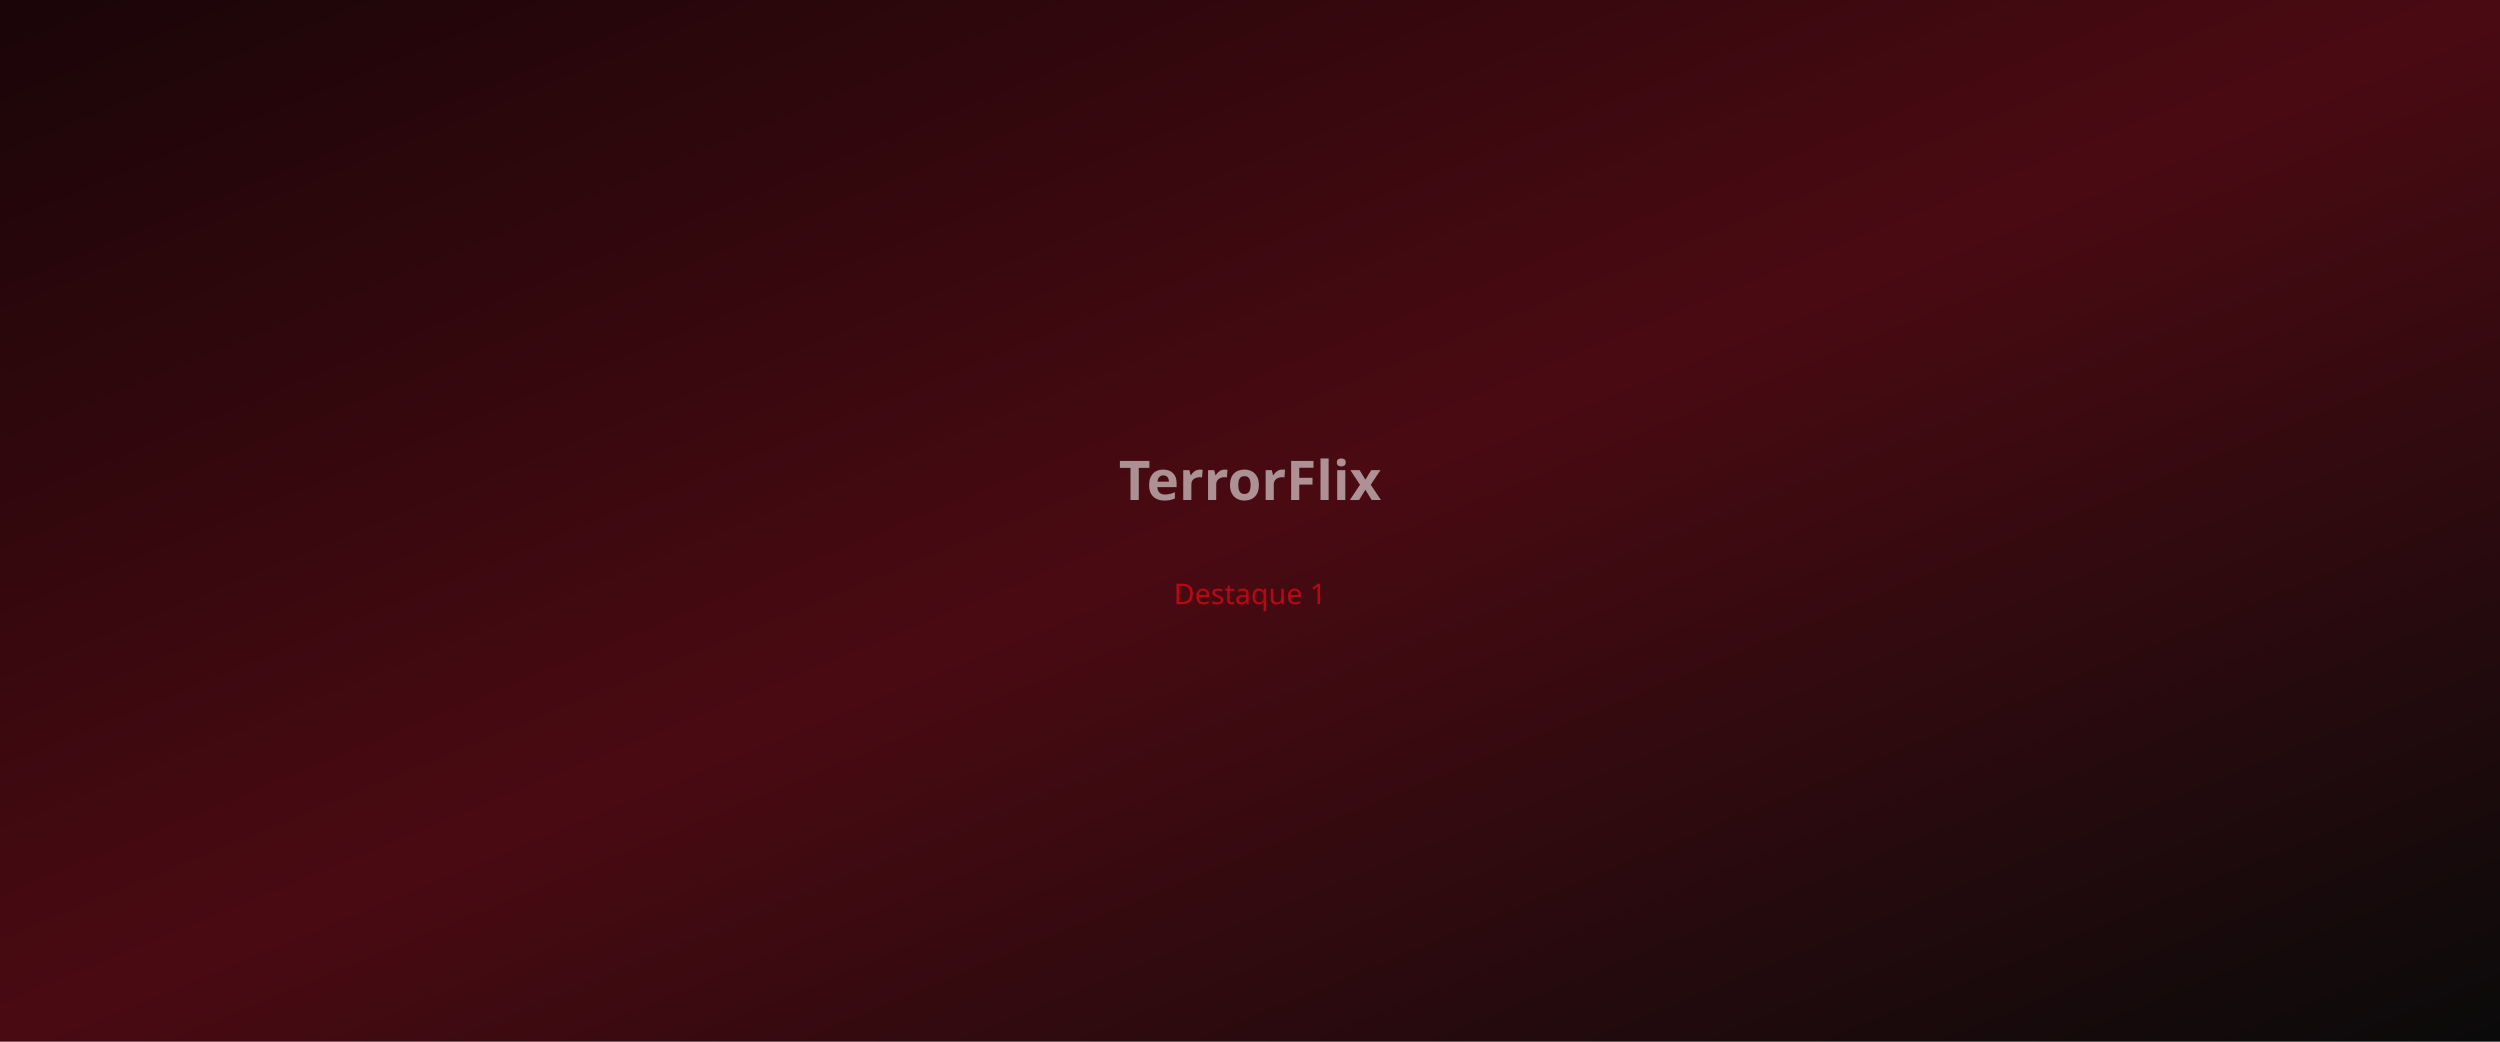
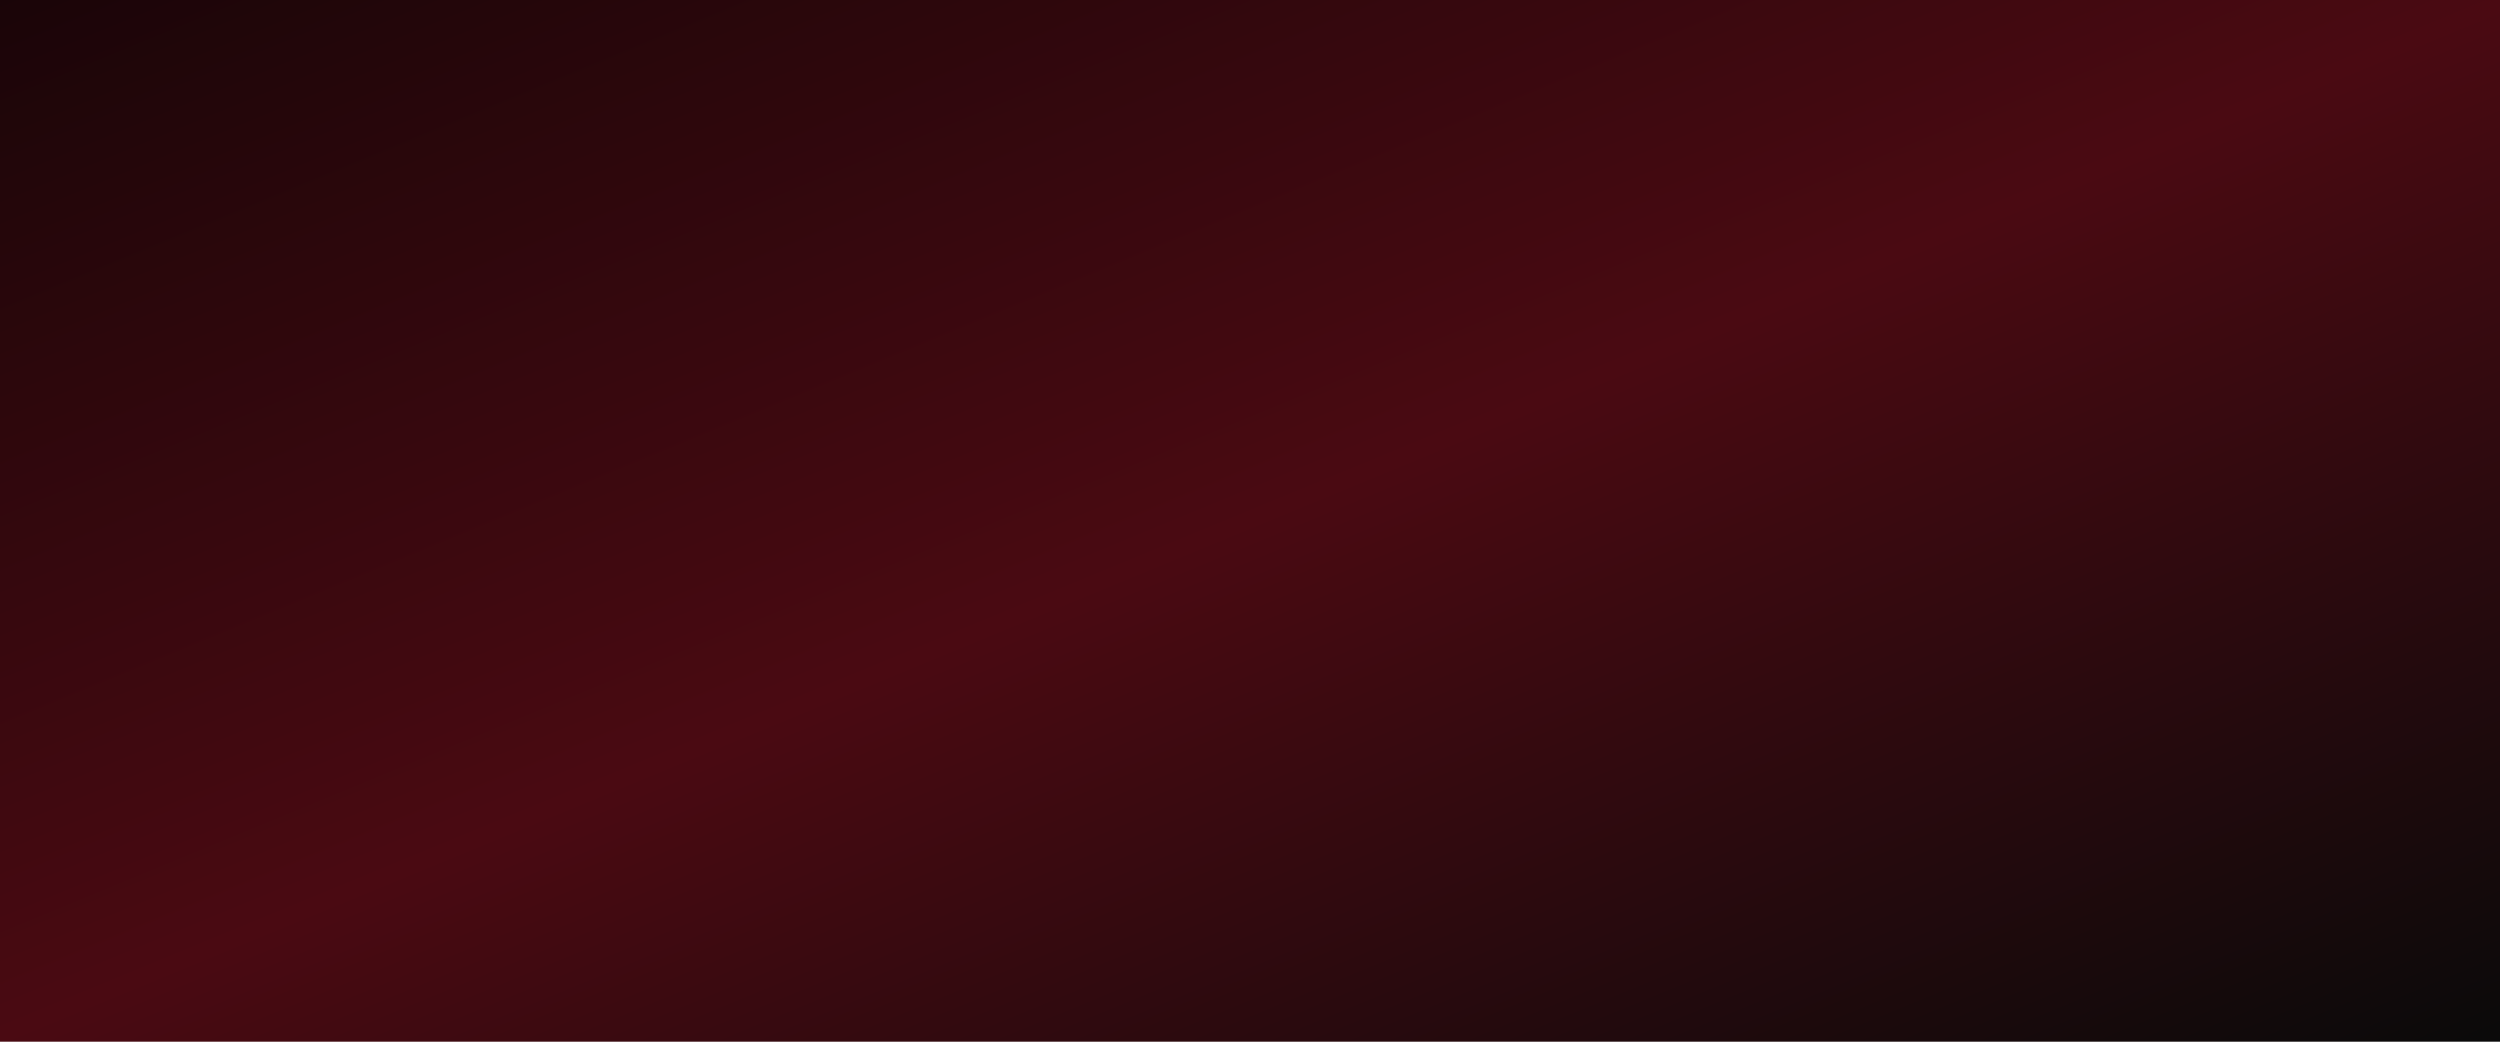
<svg xmlns="http://www.w3.org/2000/svg" viewBox="0 0 1920 800" width="1920" height="800">
  <defs>
    <linearGradient id="a" x1="0" y1="0" x2="1" y2="1">
      <stop offset="0" stop-color="#1a0508" />
      <stop offset="0.5" stop-color="#4a0a12" />
      <stop offset="1" stop-color="#0a0a0a" />
    </linearGradient>
  </defs>
  <rect width="100%" height="100%" fill="url(#a)" />
-   <text x="50%" y="48%" fill="#ffffff" font-size="42" font-family="system-ui,sans-serif" font-weight="800" text-anchor="middle" opacity="0.55">TerrorFlix</text>
-   <text x="50%" y="58%" fill="#E50914" font-size="22" font-family="system-ui,sans-serif" text-anchor="middle" opacity="0.7">Destaque 1</text>
</svg>
